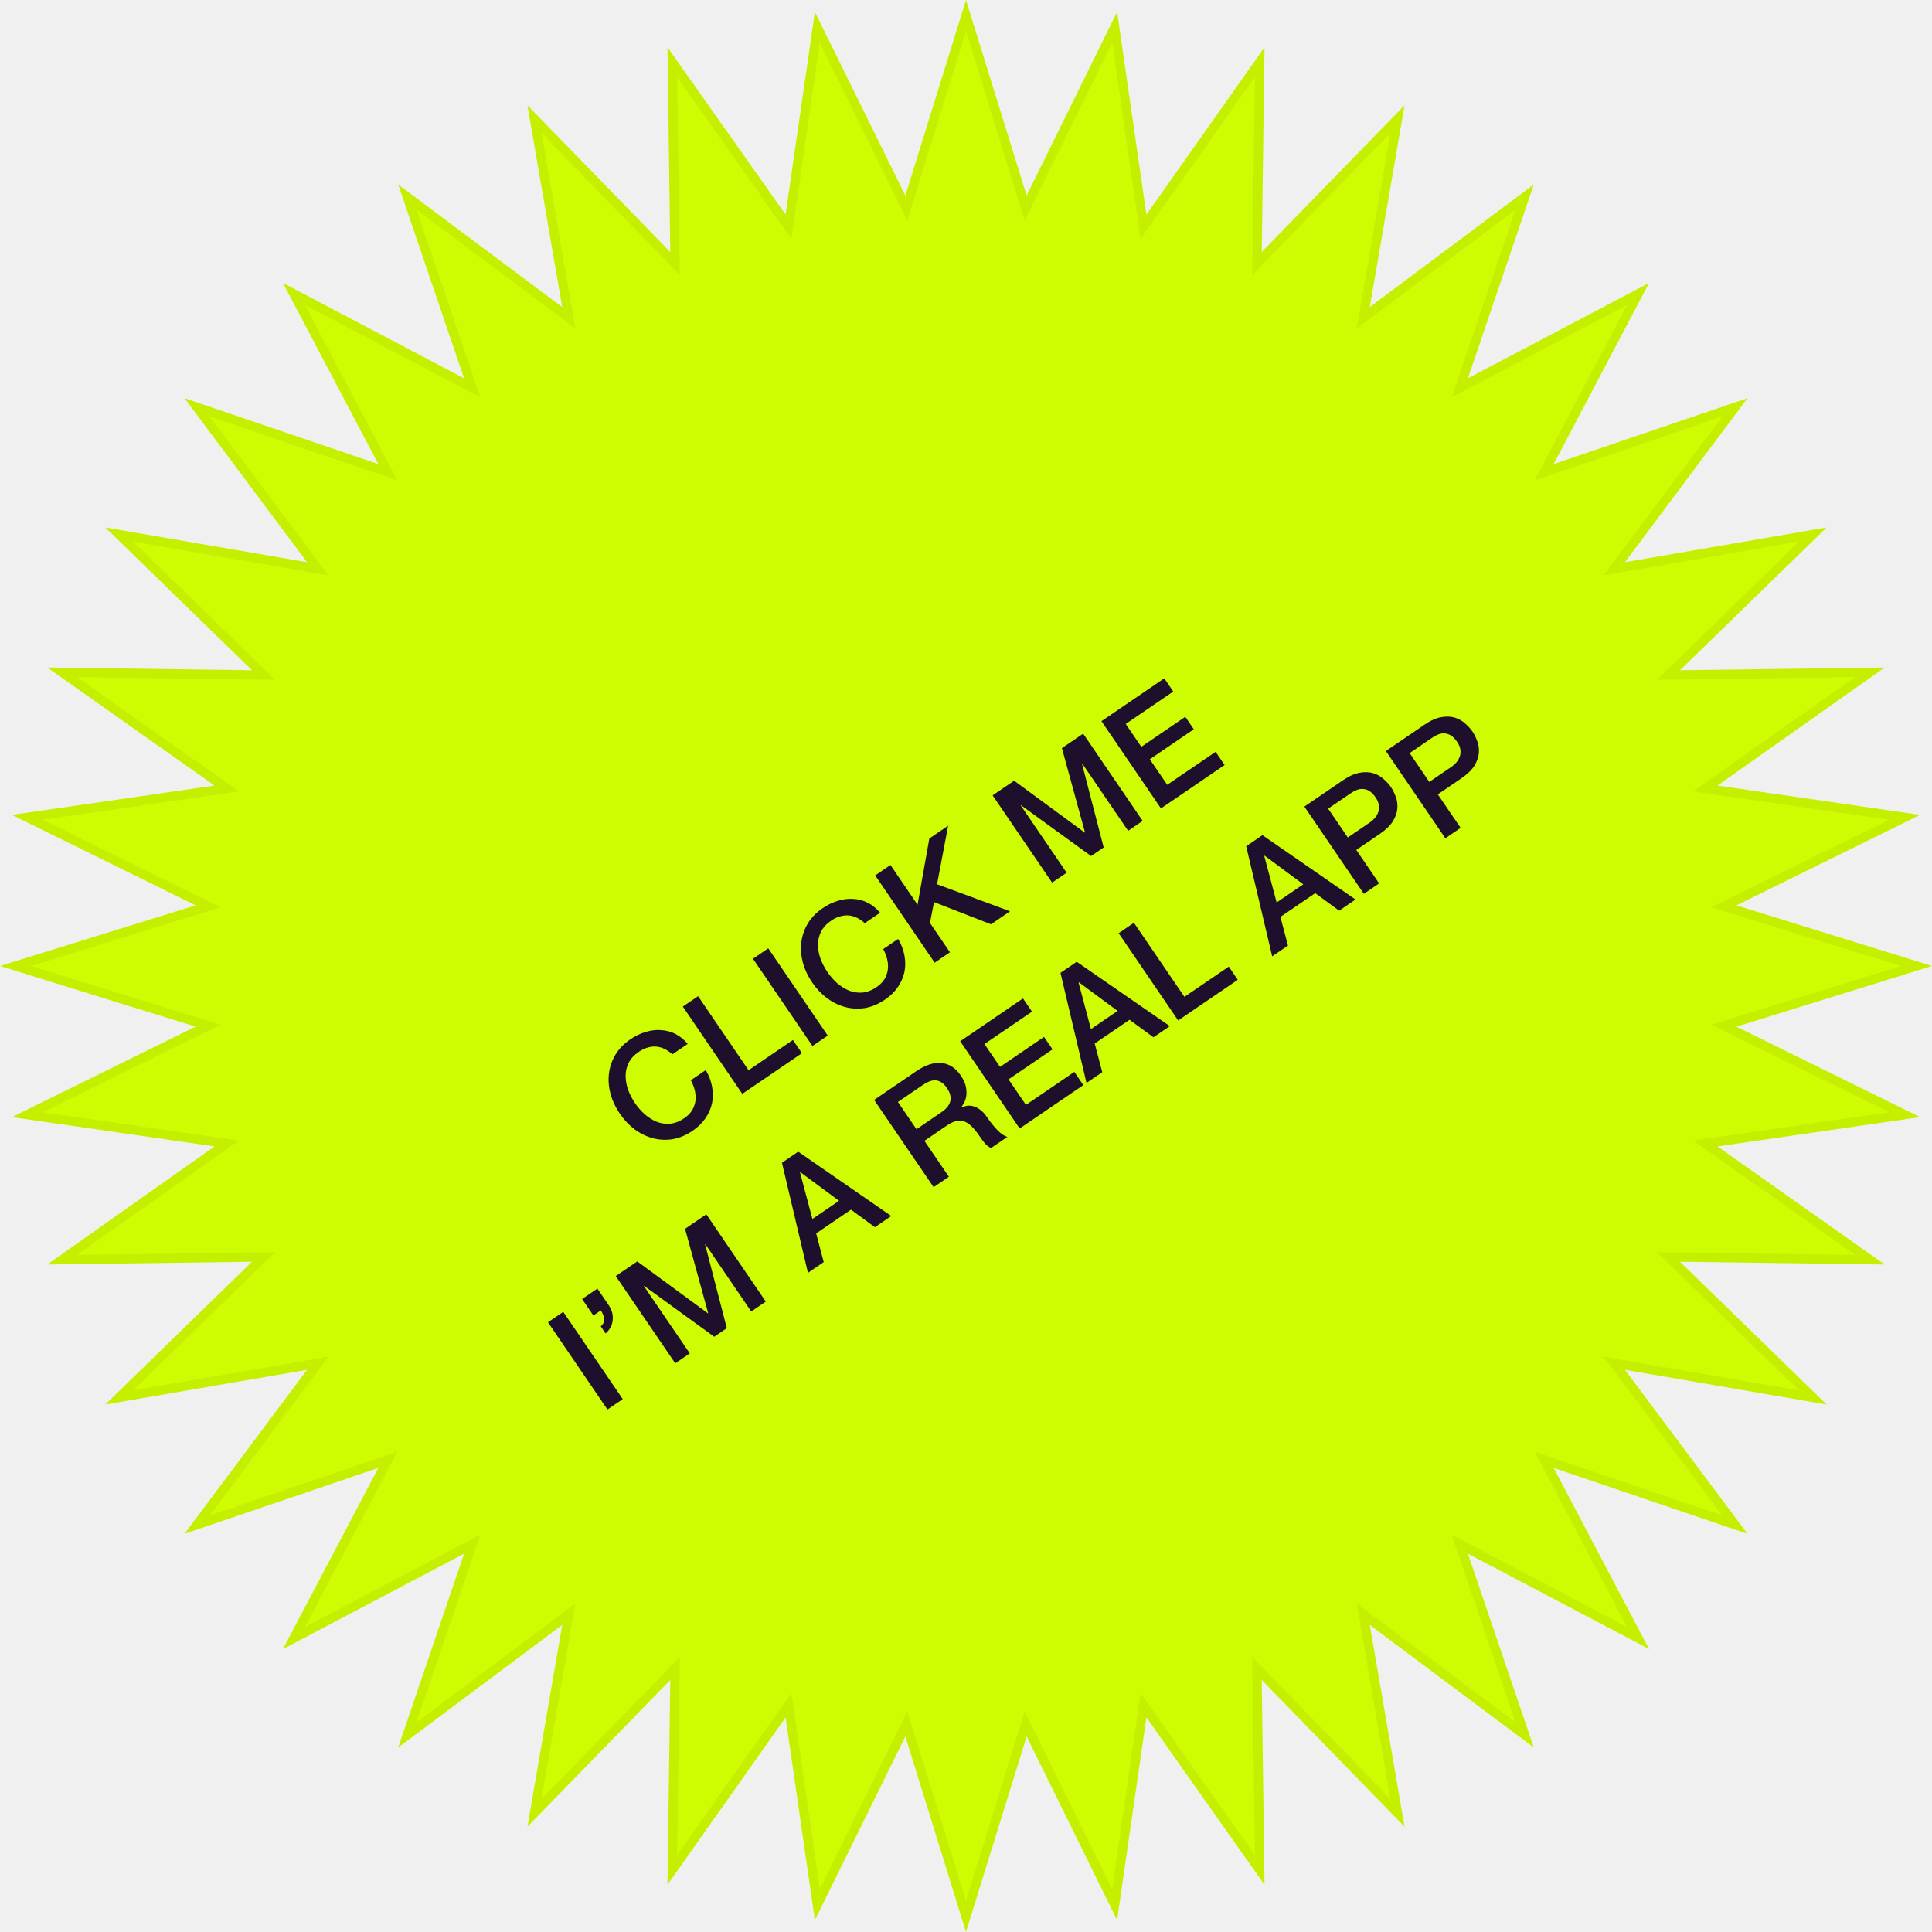
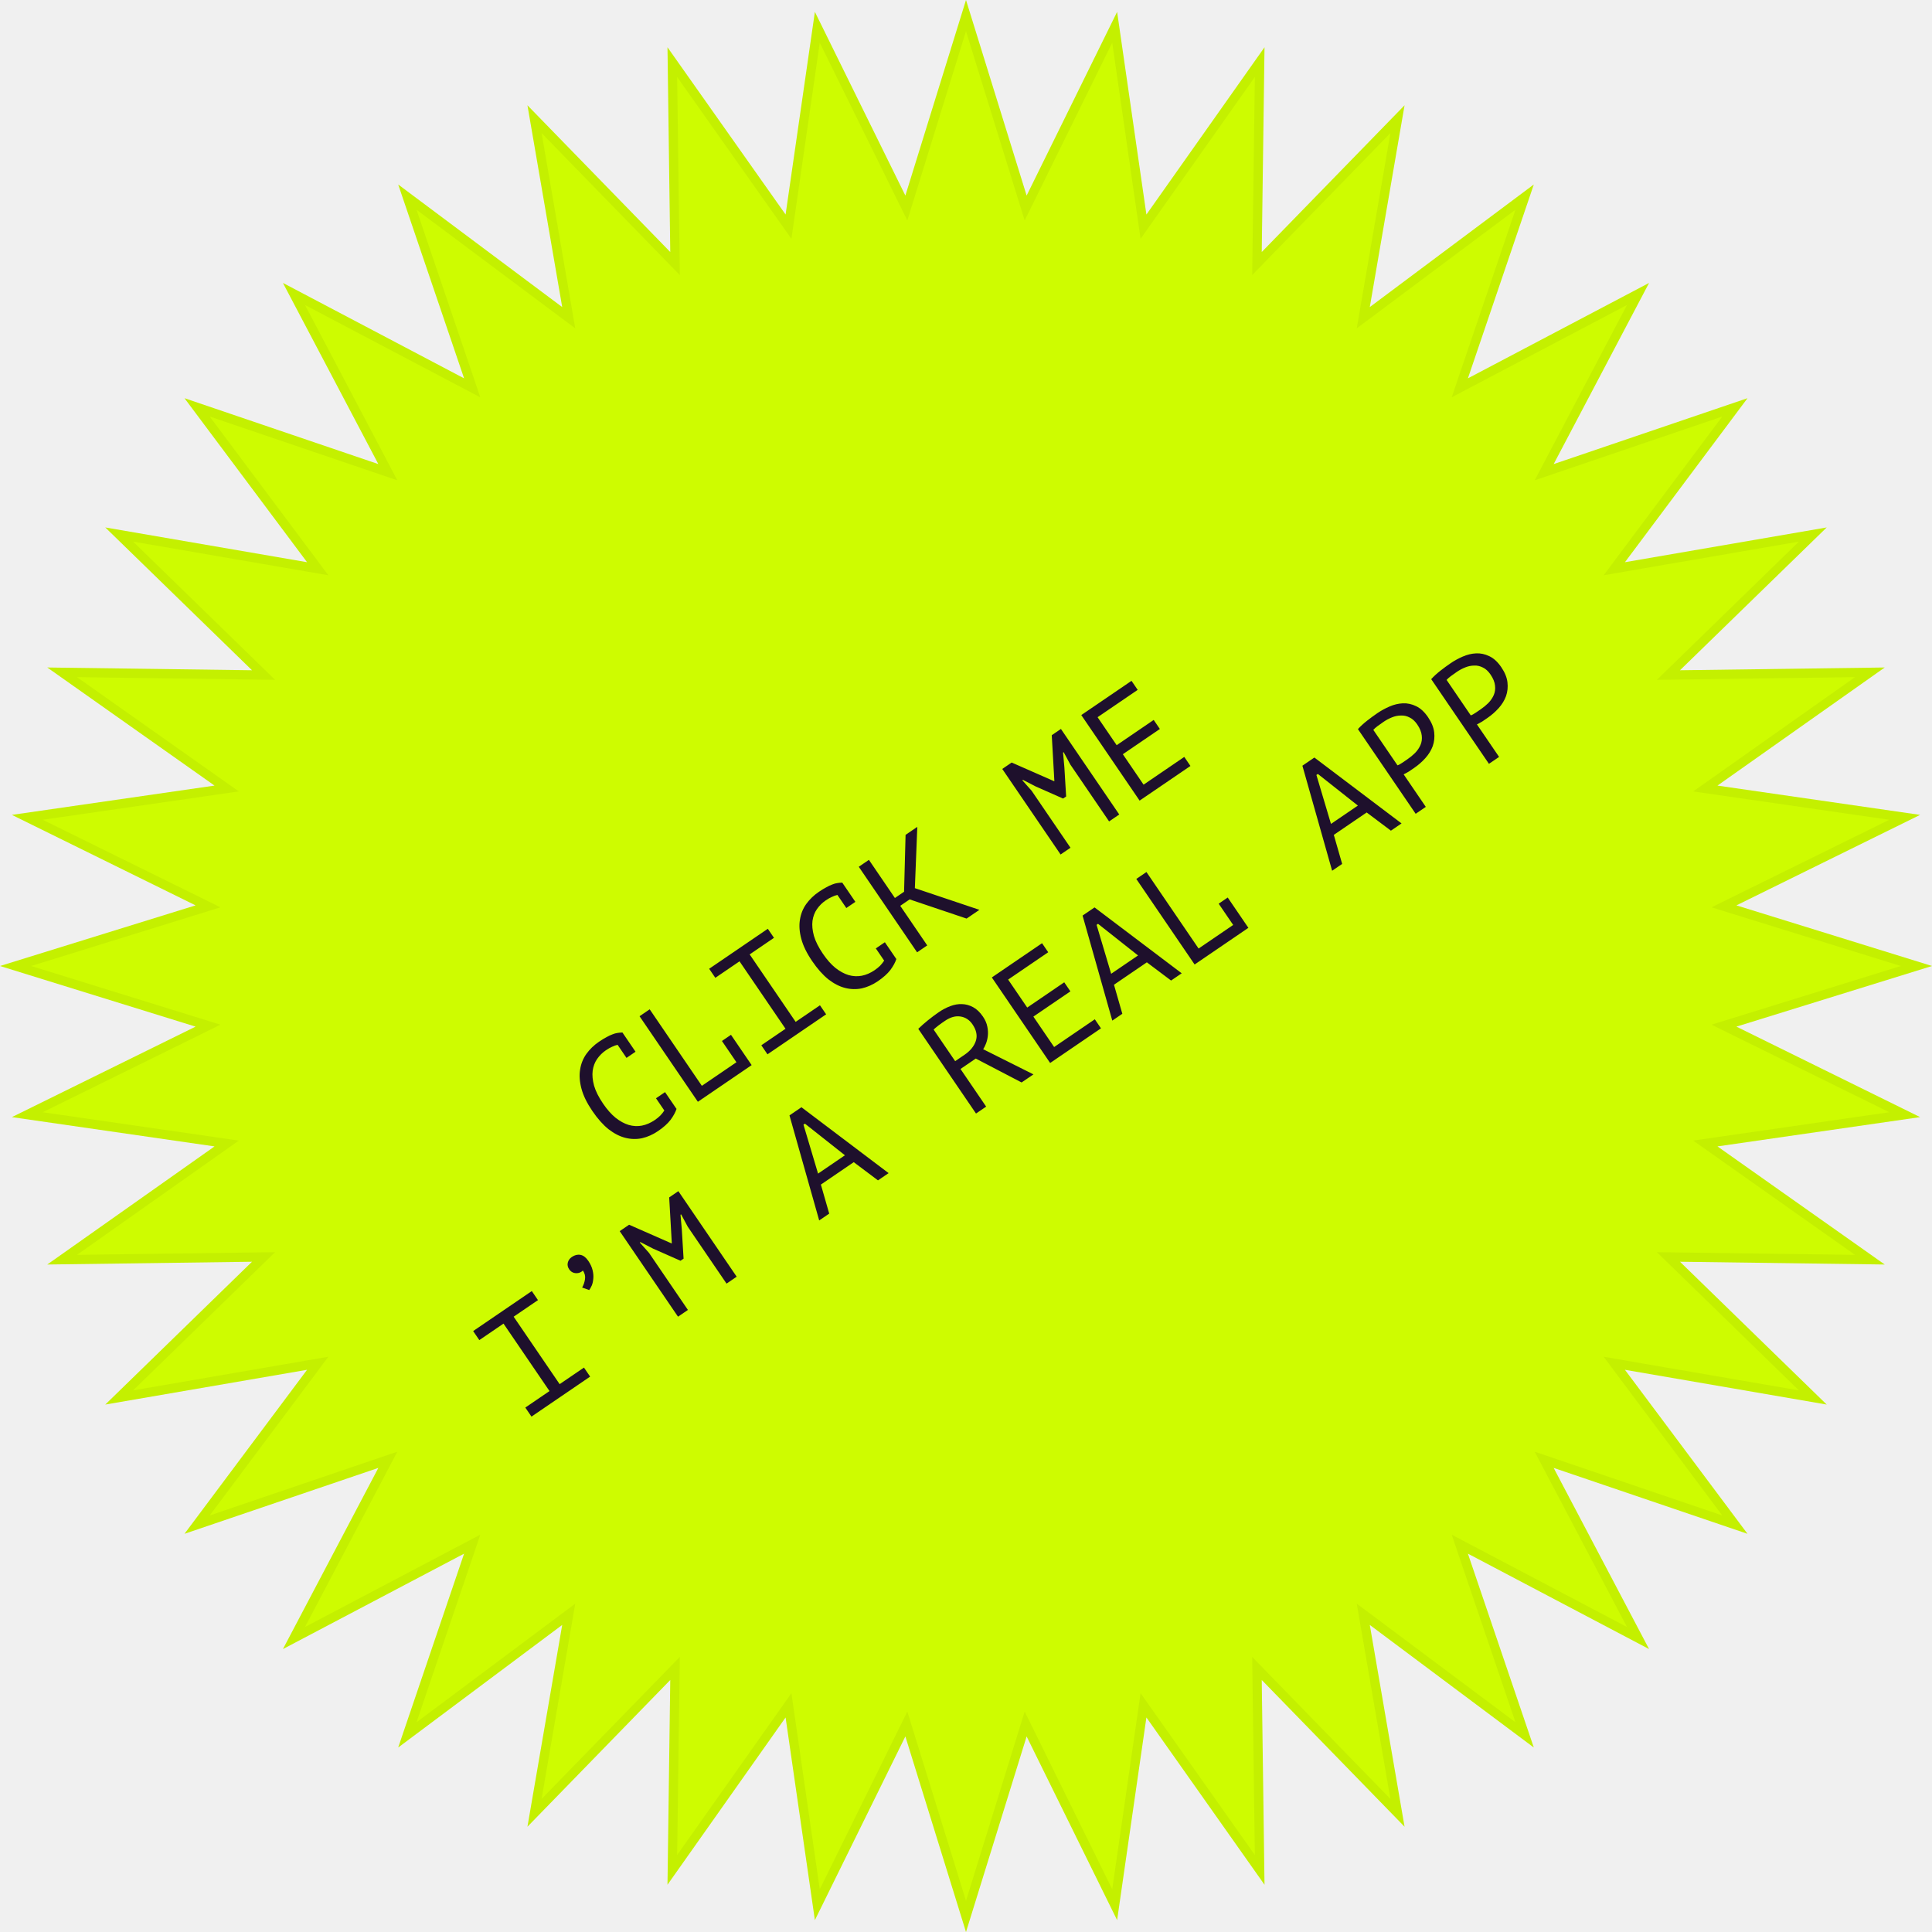
<svg xmlns="http://www.w3.org/2000/svg" width="209" height="209" viewBox="0 0 209 209" fill="none">
  <g clip-path="url(#clip0_52712_38116)">
    <path d="M104.5 0L111.059 21.158L120.847 1.287L124.016 23.21L136.792 5.115L136.492 27.264L151.942 11.39L148.181 33.219L165.924 19.958L158.794 40.93L178.393 30.607L168.07 50.206L189.042 43.076L175.781 60.819L197.61 57.058L181.736 72.508L203.885 72.208L185.79 84.984L207.713 88.153L187.842 97.941L209 104.5L187.842 111.059L207.713 120.847L185.79 124.016L203.885 136.792L181.736 136.492L197.61 151.942L175.781 148.181L189.042 165.924L168.07 158.794L178.393 178.393L158.794 168.07L165.924 189.042L148.181 175.781L151.942 197.61L136.492 181.736L136.792 203.885L124.016 185.79L120.847 207.713L111.059 187.842L104.5 209L97.941 187.842L88.153 207.713L84.984 185.79L72.208 203.885L72.508 181.736L57.058 197.61L60.819 175.781L43.076 189.042L50.206 168.07L30.607 178.393L40.93 158.794L19.958 165.924L33.219 148.181L11.39 151.942L27.264 136.492L5.115 136.792L23.21 124.016L1.287 120.847L21.158 111.059L0 104.5L21.158 97.941L1.287 88.153L23.21 84.984L5.115 72.208L27.264 72.508L11.39 57.058L33.219 60.819L19.958 43.076L40.93 50.206L30.607 30.607L50.206 40.93L43.076 19.958L60.819 33.219L57.058 11.39L72.508 27.264L72.208 5.115L84.984 23.21L88.153 1.287L97.941 21.158L104.5 0Z" fill="#CEFC00" />
    <path d="M110.582 21.306L110.953 22.504L111.508 21.379L120.583 2.954L123.521 23.281L123.701 24.523L124.425 23.498L136.27 6.722L135.992 27.257L135.976 28.512L136.851 27.612L151.175 12.895L147.688 33.135L147.475 34.371L148.48 33.62L164.931 21.323L158.32 40.77L157.917 41.957L159.027 41.372L177.197 31.802L167.628 49.973L167.043 51.083L168.23 50.68L187.676 44.068L175.38 60.52L174.629 61.525L175.865 61.312L196.104 57.824L181.388 72.149L180.488 73.024L181.743 73.008L202.277 72.73L185.502 84.575L184.477 85.299L185.719 85.478L206.045 88.416L187.621 97.492L186.495 98.047L187.694 98.418L207.311 104.5L187.694 110.582L186.495 110.953L187.621 111.508L206.045 120.583L185.719 123.521L184.477 123.701L185.502 124.425L202.277 136.27L181.743 135.992L180.488 135.976L181.388 136.851L196.104 151.175L175.865 147.688L174.629 147.475L175.38 148.48L187.676 164.931L168.23 158.32L167.043 157.917L167.628 159.027L177.197 177.197L159.027 167.628L157.917 167.043L158.32 168.23L164.931 187.676L148.48 175.38L147.475 174.629L147.688 175.865L151.175 196.104L136.851 181.388L135.976 180.488L135.992 181.743L136.27 202.277L124.425 185.502L123.701 184.477L123.521 185.719L120.583 206.045L111.508 187.621L110.953 186.495L110.582 187.694L104.5 207.311L98.418 187.694L98.047 186.495L97.492 187.621L88.416 206.045L85.478 185.719L85.299 184.477L84.575 185.502L72.73 202.277L73.008 181.743L73.024 180.488L72.149 181.388L57.824 196.104L61.312 175.865L61.525 174.629L60.52 175.38L44.068 187.676L50.68 168.23L51.083 167.043L49.973 167.628L31.802 177.197L41.372 159.027L41.957 157.917L40.77 158.32L21.323 164.931L33.62 148.48L34.371 147.475L33.135 147.688L12.895 151.175L27.612 136.851L28.512 135.976L27.257 135.992L6.722 136.27L23.498 124.425L24.523 123.701L23.281 123.521L2.954 120.583L21.379 111.508L22.504 110.953L21.306 110.582L1.688 104.5L21.306 98.418L22.504 98.047L21.379 97.492L2.954 88.416L23.281 85.478L24.523 85.299L23.498 84.575L6.722 72.73L27.257 73.008L28.512 73.024L27.612 72.149L12.895 57.824L33.135 61.312L34.371 61.525L33.62 60.52L21.323 44.068L40.77 50.68L41.957 51.083L41.372 49.973L31.802 31.802L49.973 41.372L51.083 41.957L50.68 40.77L44.068 21.323L60.52 33.62L61.525 34.371L61.312 33.135L57.824 12.895L72.149 27.612L73.024 28.512L73.008 27.257L72.73 6.722L84.575 23.498L85.299 24.523L85.478 23.281L88.416 2.954L97.492 21.379L98.047 22.504L98.418 21.306L104.5 1.688L110.582 21.306Z" stroke="black" stroke-opacity="0.05" />
-     <path d="M72.742 114.052C72.486 113.827 72.217 113.642 71.938 113.497C71.658 113.352 71.364 113.262 71.056 113.227C70.748 113.191 70.432 113.22 70.108 113.312C69.786 113.389 69.453 113.545 69.109 113.779C68.607 114.122 68.24 114.521 68.008 114.976C67.785 115.425 67.676 115.899 67.681 116.399C67.68 116.89 67.77 117.391 67.95 117.901C68.138 118.405 68.386 118.882 68.692 119.331C68.999 119.781 69.352 120.185 69.752 120.545C70.161 120.899 70.597 121.169 71.061 121.357C71.518 121.535 71.997 121.603 72.496 121.559C73.005 121.51 73.51 121.314 74.012 120.971C74.383 120.719 74.667 120.435 74.865 120.119C75.056 119.795 75.179 119.453 75.231 119.095C75.278 118.727 75.256 118.355 75.166 117.977C75.076 117.599 74.932 117.226 74.733 116.859L76.346 115.759C76.695 116.347 76.923 116.947 77.03 117.558C77.146 118.163 77.145 118.758 77.026 119.342C76.902 119.917 76.665 120.46 76.316 120.969C75.966 121.479 75.505 121.929 74.932 122.32C74.227 122.8 73.505 123.105 72.767 123.234C72.031 123.348 71.316 123.313 70.622 123.128C69.928 122.942 69.271 122.622 68.651 122.167C68.039 121.706 67.502 121.136 67.04 120.458C66.583 119.788 66.252 119.084 66.046 118.347C65.849 117.603 65.791 116.875 65.872 116.161C65.954 115.447 66.182 114.768 66.557 114.125C66.941 113.476 67.485 112.912 68.19 112.431C68.719 112.07 69.268 111.806 69.837 111.637C70.4 111.46 70.954 111.392 71.499 111.434C72.047 111.46 72.566 111.597 73.057 111.843C73.547 112.09 73.993 112.451 74.395 112.926L72.742 114.052ZM73.865 108.891L75.517 107.765L80.979 115.776L85.778 112.504L86.752 113.932L80.3 118.33L73.865 108.891ZM81.456 103.716L83.109 102.589L89.544 112.028L87.891 113.155L81.456 103.716ZM93.553 99.864C93.297 99.639 93.028 99.454 92.749 99.309C92.469 99.164 92.175 99.074 91.867 99.038C91.559 99.003 91.243 99.031 90.919 99.124C90.597 99.201 90.264 99.357 89.921 99.591C89.418 99.934 89.051 100.332 88.819 100.787C88.596 101.237 88.487 101.711 88.492 102.211C88.491 102.702 88.581 103.203 88.761 103.713C88.949 104.217 89.197 104.693 89.503 105.143C89.81 105.592 90.163 105.997 90.563 106.357C90.972 106.71 91.408 106.981 91.872 107.168C92.329 107.347 92.808 107.415 93.307 107.371C93.816 107.321 94.321 107.125 94.823 106.783C95.194 106.53 95.478 106.246 95.676 105.931C95.868 105.606 95.99 105.265 96.042 104.906C96.089 104.539 96.067 104.166 95.977 103.789C95.888 103.411 95.743 103.038 95.544 102.67L97.157 101.571C97.506 102.159 97.734 102.759 97.841 103.37C97.957 103.975 97.956 104.57 97.838 105.154C97.713 105.729 97.477 106.272 97.127 106.781C96.777 107.291 96.316 107.741 95.743 108.131C95.038 108.612 94.316 108.917 93.578 109.046C92.842 109.16 92.127 109.124 91.433 108.939C90.739 108.754 90.082 108.434 89.462 107.979C88.85 107.518 88.313 106.948 87.851 106.269C87.394 105.6 87.063 104.896 86.857 104.158C86.66 103.415 86.602 102.686 86.683 101.972C86.765 101.258 86.993 100.58 87.368 99.937C87.752 99.288 88.296 98.723 89.001 98.243C89.53 97.882 90.079 97.618 90.648 97.449C91.212 97.272 91.766 97.204 92.31 97.245C92.858 97.272 93.377 97.409 93.868 97.655C94.359 97.902 94.805 98.262 95.206 98.737L93.553 99.864ZM94.676 94.703L96.329 93.576L99.258 97.873L100.533 90.71L102.568 89.322L101.369 95.659L109.268 98.581L107.206 99.987L101.039 97.588L100.601 99.843L102.764 103.015L101.111 104.142L94.676 94.703ZM107.379 86.043L109.706 84.456L117.348 90.071L117.375 90.053L114.875 80.932L117.175 79.364L123.61 88.803L122.037 89.876L117.071 82.591L117.045 82.609L119.393 91.678L118.031 92.606L110.448 87.107L110.421 87.125L115.387 94.409L113.814 95.481L107.379 86.043ZM119.154 78.015L125.949 73.382L126.922 74.81L121.78 78.316L123.465 80.788L128.224 77.544L129.143 78.892L124.384 82.137L126.268 84.9L131.503 81.331L132.477 82.758L125.589 87.454L119.154 78.015ZM59.279 143.042L60.931 141.915L67.366 151.354L65.714 152.481L59.279 143.042ZM64.99 143.485C65.277 143.225 65.399 142.949 65.354 142.656C65.313 142.349 65.193 142.05 64.994 141.759L64.188 142.309L62.971 140.524L64.624 139.397L65.841 141.182C66.189 141.693 66.337 142.232 66.283 142.797C66.233 143.348 65.976 143.833 65.513 144.252L64.99 143.485ZM66.611 138.043L68.938 136.456L76.58 142.071L76.607 142.053L74.107 132.932L76.407 131.364L82.842 140.803L81.269 141.876L76.303 134.591L76.276 134.609L78.625 143.678L77.263 144.607L69.68 139.107L69.653 139.125L74.619 146.409L73.046 147.482L66.611 138.043ZM84.59 125.785L86.348 124.586L96.419 131.547L94.647 132.755L92.058 130.86L88.291 133.429L89.108 136.531L87.403 137.694L84.59 125.785ZM87.884 131.866L90.766 129.901L86.584 126.807L86.545 126.834L87.884 131.866ZM94.562 118.987L99.07 115.913C100.11 115.204 101.043 114.897 101.87 114.992C102.696 115.087 103.383 115.536 103.929 116.338C104.236 116.787 104.425 117.207 104.497 117.596C104.563 117.977 104.571 118.321 104.521 118.626C104.465 118.922 104.376 119.17 104.254 119.37C104.14 119.563 104.053 119.7 103.992 119.781L104.01 119.807C104.163 119.729 104.343 119.671 104.549 119.633C104.765 119.589 104.997 119.599 105.246 119.661C105.49 119.715 105.739 119.835 105.996 120.022C106.261 120.202 106.52 120.478 106.772 120.848C107.151 121.403 107.536 121.883 107.928 122.287C108.322 122.677 108.674 122.908 108.982 122.982L107.211 124.19C106.949 124.071 106.721 123.897 106.526 123.669C106.34 123.434 106.169 123.202 106.013 122.973C105.719 122.541 105.44 122.189 105.177 121.916C104.907 121.635 104.633 121.441 104.354 121.335C104.069 121.219 103.77 121.197 103.457 121.268C103.153 121.334 102.811 121.496 102.432 121.754L100 123.412L102.65 127.299L100.997 128.426L94.562 118.987ZM99.144 122.156L101.854 120.309C102.383 119.948 102.699 119.551 102.804 119.118C102.903 118.677 102.782 118.204 102.439 117.702C102.235 117.402 102.026 117.19 101.811 117.065C101.591 116.931 101.365 116.866 101.135 116.868C100.913 116.864 100.688 116.914 100.462 117.017C100.244 117.114 100.029 117.235 99.817 117.379L97.134 119.208L99.144 122.156ZM103.87 112.641L110.665 108.008L111.639 109.436L106.496 112.942L108.181 115.414L112.941 112.169L113.86 113.518L109.101 116.762L110.985 119.525L116.22 115.956L117.193 117.384L110.305 122.08L103.87 112.641ZM114.722 105.242L116.48 104.043L126.551 111.004L124.78 112.211L122.191 110.317L118.423 112.885L119.241 115.988L117.535 117.151L114.722 105.242ZM118.016 111.323L120.898 109.358L116.717 106.264L116.677 106.291L118.016 111.323ZM121.015 100.952L122.667 99.825L128.129 107.837L132.928 104.565L133.901 105.993L127.45 110.391L121.015 100.952ZM134.81 91.547L136.569 90.348L146.639 97.308L144.868 98.516L142.279 96.621L138.511 99.19L139.329 102.292L137.623 103.455L134.81 91.547ZM138.104 97.628L140.986 95.663L136.805 92.569L136.765 92.596L138.104 97.628ZM141.103 87.257L145.267 84.417C145.937 83.961 146.55 83.685 147.105 83.591C147.66 83.496 148.151 83.516 148.579 83.651C149.006 83.785 149.377 83.998 149.69 84.287C150.013 84.571 150.273 84.858 150.472 85.149C150.67 85.44 150.842 85.787 150.988 86.191C151.137 86.58 151.196 86.998 151.165 87.445C151.135 87.892 150.974 88.357 150.683 88.839C150.386 89.312 149.903 89.778 149.233 90.234L146.721 91.947L149.191 95.569L147.538 96.695L141.103 87.257ZM145.802 90.598L148.221 88.949C148.406 88.823 148.578 88.667 148.735 88.482C148.893 88.297 149.012 88.093 149.093 87.87C149.176 87.633 149.2 87.384 149.165 87.124C149.133 86.849 149.014 86.562 148.81 86.262C148.6 85.954 148.381 85.728 148.155 85.586C147.929 85.443 147.702 85.365 147.474 85.353C147.24 85.332 147.011 85.365 146.787 85.453C146.563 85.541 146.341 85.661 146.12 85.811L143.675 87.478L145.802 90.598ZM149.921 81.245L154.085 78.406C154.755 77.949 155.367 77.674 155.922 77.579C156.478 77.485 156.969 77.505 157.396 77.639C157.824 77.774 158.194 77.986 158.508 78.276C158.83 78.559 159.091 78.847 159.289 79.137C159.487 79.428 159.66 79.775 159.806 80.179C159.955 80.568 160.014 80.986 159.983 81.433C159.952 81.88 159.791 82.345 159.501 82.827C159.204 83.301 158.72 83.766 158.051 84.223L155.539 85.935L158.008 89.557L156.356 90.684L149.921 81.245ZM154.619 84.587L157.039 82.937C157.224 82.811 157.395 82.656 157.553 82.47C157.711 82.285 157.83 82.082 157.911 81.859C157.994 81.621 158.018 81.372 157.983 81.112C157.95 80.838 157.832 80.55 157.628 80.251C157.417 79.942 157.199 79.717 156.973 79.574C156.746 79.431 156.519 79.354 156.291 79.341C156.057 79.32 155.828 79.354 155.604 79.442C155.381 79.53 155.158 79.649 154.938 79.799L152.492 81.467L154.619 84.587Z" fill="#1E102C" />
+     <path d="M66.809 113.026C66.617 113.067 66.419 113.137 66.216 113.236C66.016 113.321 65.788 113.451 65.532 113.625C65.171 113.872 64.859 114.181 64.597 114.554C64.343 114.92 64.182 115.346 64.113 115.832C64.053 116.312 64.104 116.852 64.267 117.45C64.439 118.043 64.765 118.692 65.246 119.397C65.679 120.032 66.128 120.539 66.593 120.919C67.068 121.293 67.541 121.551 68.013 121.694C68.493 121.831 68.968 121.856 69.438 121.768C69.916 121.674 70.38 121.474 70.829 121.168C71.059 121.012 71.258 120.85 71.428 120.682C71.601 120.5 71.747 120.317 71.866 120.132L70.965 118.81L71.943 118.143L73.16 119.928L73.191 119.945C73.065 120.328 72.847 120.728 72.538 121.146C72.223 121.554 71.774 121.957 71.192 122.353C70.637 122.732 70.058 122.991 69.456 123.13C68.857 123.255 68.253 123.24 67.645 123.087C67.037 122.933 66.432 122.623 65.829 122.156C65.23 121.674 64.648 121.019 64.083 120.19C63.494 119.327 63.101 118.523 62.904 117.78C62.701 117.027 62.651 116.338 62.754 115.713C62.851 115.079 63.077 114.512 63.433 114.011C63.797 113.504 64.253 113.064 64.799 112.692C65.099 112.488 65.368 112.324 65.606 112.2C65.839 112.067 66.054 111.966 66.251 111.896C66.443 111.817 66.621 111.766 66.787 111.744C66.961 111.715 67.137 111.699 67.314 111.694L67.327 111.685L68.751 113.774L67.773 114.441L66.809 113.026ZM69.186 109.934L70.283 109.186L75.925 117.462L79.666 114.911L78.098 112.611L79.076 111.944L81.311 115.222L75.495 119.188L69.186 109.934ZM76.716 104.8L83.061 100.474L83.728 101.452L81.097 103.246L86.073 110.543L88.703 108.75L89.37 109.728L83.025 114.054L82.358 113.076L84.975 111.291L80 103.994L77.383 105.778L76.716 104.8ZM90.589 96.813C90.397 96.854 90.2 96.924 89.997 97.024C89.796 97.109 89.568 97.238 89.313 97.412C88.951 97.659 88.64 97.968 88.377 98.341C88.124 98.707 87.962 99.134 87.893 99.62C87.833 100.099 87.885 100.639 88.048 101.238C88.22 101.831 88.546 102.48 89.026 103.185C89.459 103.819 89.908 104.326 90.374 104.706C90.848 105.08 91.321 105.338 91.793 105.481C92.274 105.618 92.749 105.643 93.218 105.555C93.697 105.462 94.16 105.262 94.61 104.955C94.839 104.799 95.039 104.637 95.209 104.47C95.381 104.287 95.527 104.104 95.647 103.919L94.745 102.597L95.724 101.93L96.94 103.715L96.972 103.732C96.845 104.115 96.628 104.515 96.318 104.933C96.003 105.341 95.555 105.744 94.973 106.141C94.418 106.519 93.839 106.778 93.237 106.918C92.638 107.042 92.034 107.028 91.426 106.874C90.818 106.721 90.212 106.41 89.61 105.943C89.01 105.461 88.428 104.806 87.863 103.978C87.274 103.114 86.881 102.31 86.684 101.567C86.481 100.815 86.431 100.126 86.534 99.501C86.631 98.866 86.858 98.299 87.213 97.798C87.578 97.291 88.033 96.852 88.58 96.479C88.879 96.275 89.148 96.111 89.387 95.987C89.619 95.855 89.834 95.753 90.031 95.683C90.223 95.604 90.401 95.554 90.567 95.531C90.741 95.503 90.917 95.486 91.094 95.481L91.108 95.472L92.532 97.561L91.553 98.228L90.589 96.813ZM98.404 97.295L97.386 97.989L100.306 102.272L99.209 103.02L92.9 93.766L93.997 93.018L96.809 97.143L97.801 96.467L97.963 90.314L99.232 89.449L98.968 96.078L105.951 98.424L104.563 99.37L98.404 97.295ZM115.789 82.712L115.065 81.366L114.999 81.411L115.14 82.98L115.333 86.16L115.002 86.386L112.037 85.076L110.663 84.367L110.597 84.412L111.603 85.547L115.803 91.707L114.732 92.437L108.423 83.183L109.441 82.489L114.033 84.51L114.059 84.492L113.777 79.533L114.769 78.857L121.078 88.111L119.98 88.859L115.789 82.712ZM116.971 77.355L122.405 73.651L123.072 74.629L118.735 77.585L120.799 80.613L124.805 77.882L125.472 78.86L121.466 81.591L123.71 84.883L128.113 81.882L128.78 82.86L123.28 86.609L116.971 77.355ZM51.185 143.992L57.53 139.665L58.197 140.644L55.566 142.437L60.541 149.735L63.172 147.941L63.839 148.919L57.494 153.246L56.827 152.267L59.444 150.483L54.469 143.185L51.852 144.97L51.185 143.992ZM61.575 137.315C61.412 137.077 61.362 136.833 61.425 136.584C61.487 136.335 61.633 136.132 61.862 135.976C62.171 135.766 62.481 135.69 62.792 135.749C63.103 135.808 63.385 136.022 63.638 136.392C63.878 136.745 64.035 137.089 64.11 137.426C64.187 137.748 64.211 138.048 64.181 138.326C64.16 138.599 64.107 138.842 64.02 139.056C63.928 139.261 63.835 139.427 63.741 139.556L62.975 139.284C63.138 138.992 63.241 138.689 63.285 138.375C63.338 138.055 63.262 137.745 63.058 137.446C63.029 137.479 62.979 137.519 62.908 137.567C62.706 137.705 62.47 137.757 62.2 137.721C61.939 137.679 61.731 137.544 61.575 137.315ZM74.405 132.712L73.681 131.366L73.615 131.411L73.755 132.98L73.948 136.16L73.617 136.386L70.653 135.076L69.278 134.367L69.212 134.412L70.218 135.547L74.418 141.707L73.347 142.437L67.038 133.183L68.056 132.489L72.648 134.509L72.675 134.491L72.392 129.533L73.384 128.857L79.693 138.111L78.596 138.859L74.405 132.712ZM92.357 125.72L88.801 128.145L89.703 131.286L88.619 132.025L85.404 120.662L86.699 119.779L96.128 126.906L94.978 127.69L92.357 125.72ZM88.496 126.958L91.404 124.976L87.077 121.555L86.918 121.663L88.496 126.958ZM99.337 111.298C99.63 111.008 99.981 110.698 100.388 110.369C100.805 110.033 101.194 109.742 101.555 109.496C101.961 109.219 102.374 109.002 102.796 108.844C103.226 108.679 103.647 108.606 104.058 108.622C104.478 108.632 104.883 108.744 105.273 108.956C105.663 109.167 106.017 109.507 106.335 109.974C106.582 110.335 106.739 110.699 106.808 111.065C106.88 111.417 106.897 111.754 106.859 112.077C106.823 112.385 106.755 112.664 106.654 112.913C106.553 113.163 106.455 113.359 106.359 113.502L111.797 116.224L110.514 117.098L105.557 114.513L103.905 115.64L106.681 119.712L105.583 120.46L99.337 111.298ZM102.231 110.429C102.116 110.508 101.997 110.589 101.874 110.673C101.75 110.757 101.634 110.842 101.526 110.929C101.417 111.016 101.313 111.1 101.213 111.181C101.122 111.256 101.052 111.323 101.002 111.383L103.328 114.794L104.359 114.091C104.967 113.676 105.367 113.184 105.56 112.614C105.752 112.044 105.632 111.441 105.199 110.807C104.875 110.331 104.444 110.05 103.908 109.964C103.371 109.878 102.812 110.033 102.231 110.429ZM107.294 105.738L112.727 102.034L113.394 103.012L109.058 105.969L111.122 108.996L115.127 106.265L115.794 107.243L111.789 109.974L114.033 113.266L118.435 110.265L119.102 111.243L113.603 114.992L107.294 105.738ZM124.064 104.103L120.508 106.528L121.411 109.669L120.326 110.408L117.111 99.045L118.406 98.162L127.835 105.289L126.685 106.073L124.064 104.103ZM120.203 105.342L123.111 103.359L118.784 99.938L118.626 100.046L120.203 105.342ZM122.923 95.083L124.02 94.335L129.662 102.611L133.403 100.06L131.835 97.76L132.813 97.093L135.048 100.371L129.232 104.337L122.923 95.083ZM147.845 87.891L144.289 90.315L145.191 93.457L144.107 94.196L140.891 82.833L142.187 81.949L151.616 89.076L150.466 89.86L147.845 87.891ZM143.983 89.129L146.892 87.146L142.565 83.725L142.406 83.833L143.983 89.129ZM146.898 78.873C147.179 78.565 147.504 78.266 147.874 77.975C148.244 77.684 148.618 77.41 148.997 77.151C149.403 76.875 149.84 76.635 150.308 76.432C150.785 76.223 151.267 76.107 151.755 76.084C152.243 76.061 152.719 76.163 153.183 76.389C153.656 76.609 154.087 77.005 154.478 77.578C154.863 78.142 155.086 78.687 155.147 79.213C155.209 79.739 155.156 80.24 154.99 80.715C154.817 81.181 154.551 81.614 154.191 82.015C153.831 82.415 153.422 82.771 152.964 83.084C152.92 83.114 152.845 83.165 152.739 83.237C152.642 83.303 152.537 83.375 152.422 83.453C152.31 83.516 152.199 83.58 152.087 83.643C151.975 83.706 151.894 83.749 151.844 83.77L154.241 87.286L153.144 88.034L146.898 78.873ZM149.673 78.085C149.443 78.241 149.226 78.396 149.021 78.549C148.815 78.702 148.663 78.838 148.563 78.958L151.177 82.791C151.233 82.779 151.313 82.744 151.416 82.687C151.513 82.621 151.617 82.556 151.729 82.493C151.834 82.421 151.936 82.352 152.033 82.285C152.13 82.219 152.2 82.171 152.244 82.141C152.544 81.937 152.821 81.709 153.076 81.458C153.334 81.192 153.53 80.903 153.666 80.591C153.802 80.279 153.847 79.938 153.802 79.569C153.765 79.194 153.603 78.794 153.315 78.371C153.068 78.01 152.793 77.758 152.49 77.617C152.19 77.46 151.877 77.389 151.552 77.404C151.229 77.405 150.906 77.47 150.582 77.601C150.258 77.731 149.955 77.893 149.673 78.085ZM154.825 73.469C155.106 73.161 155.431 72.862 155.801 72.571C156.171 72.28 156.545 72.005 156.924 71.747C157.329 71.471 157.766 71.231 158.235 71.028C158.712 70.819 159.194 70.703 159.682 70.68C160.17 70.657 160.646 70.759 161.11 70.985C161.583 71.205 162.014 71.601 162.405 72.174C162.789 72.738 163.012 73.283 163.074 73.809C163.136 74.335 163.083 74.835 162.917 75.311C162.744 75.777 162.478 76.21 162.118 76.61C161.758 77.01 161.349 77.367 160.891 77.679C160.847 77.709 160.772 77.76 160.666 77.832C160.569 77.899 160.463 77.971 160.349 78.049C160.237 78.112 160.125 78.175 160.014 78.239C159.902 78.302 159.821 78.344 159.771 78.365L162.168 81.882L161.071 82.63L154.825 73.469ZM157.599 72.681C157.37 72.837 157.153 72.992 156.947 73.145C156.742 73.298 156.589 73.434 156.49 73.553L159.104 77.387C159.16 77.375 159.239 77.34 159.342 77.283C159.439 77.216 159.544 77.152 159.656 77.089C159.761 77.016 159.863 76.947 159.96 76.881C160.057 76.815 160.127 76.767 160.171 76.737C160.471 76.533 160.748 76.305 161.003 76.054C161.26 75.788 161.457 75.499 161.593 75.187C161.729 74.875 161.774 74.534 161.729 74.165C161.692 73.789 161.53 73.39 161.241 72.967C160.995 72.606 160.72 72.354 160.417 72.212C160.117 72.056 159.804 71.985 159.478 72C159.156 72.001 158.833 72.066 158.509 72.197C158.185 72.327 157.881 72.489 157.599 72.681Z" fill="#1E102C" />
  </g>
  <defs>
    <clipPath id="clip0_52712_38116">
      <rect width="209" height="209" fill="white" />
    </clipPath>
  </defs>
</svg>
